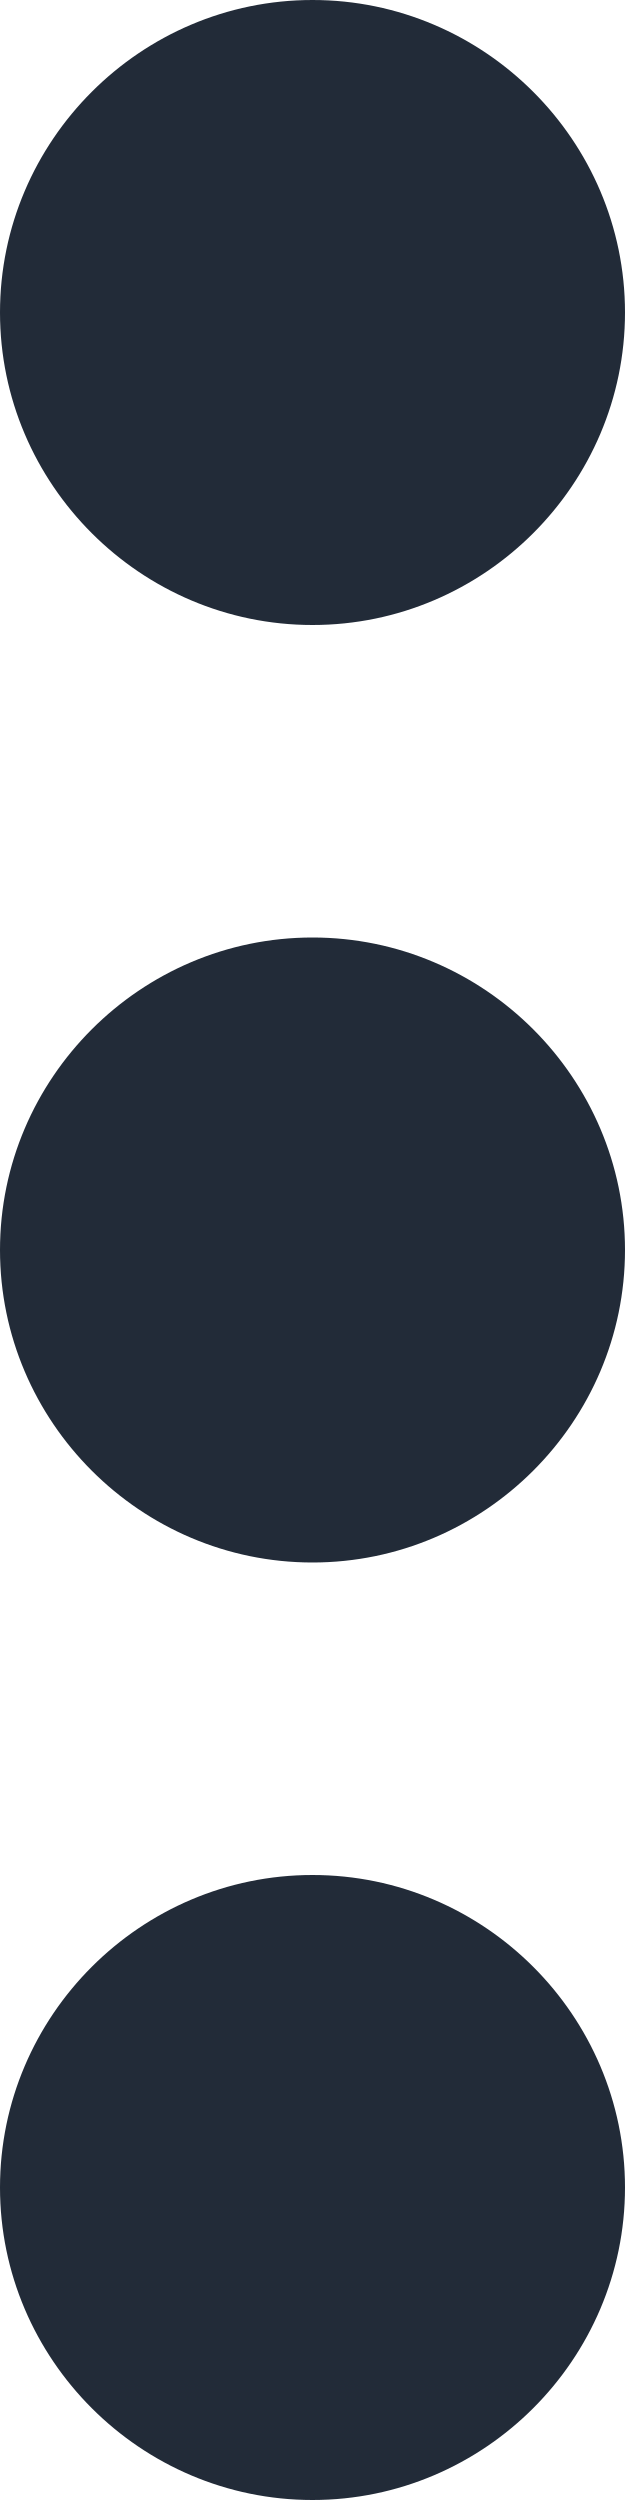
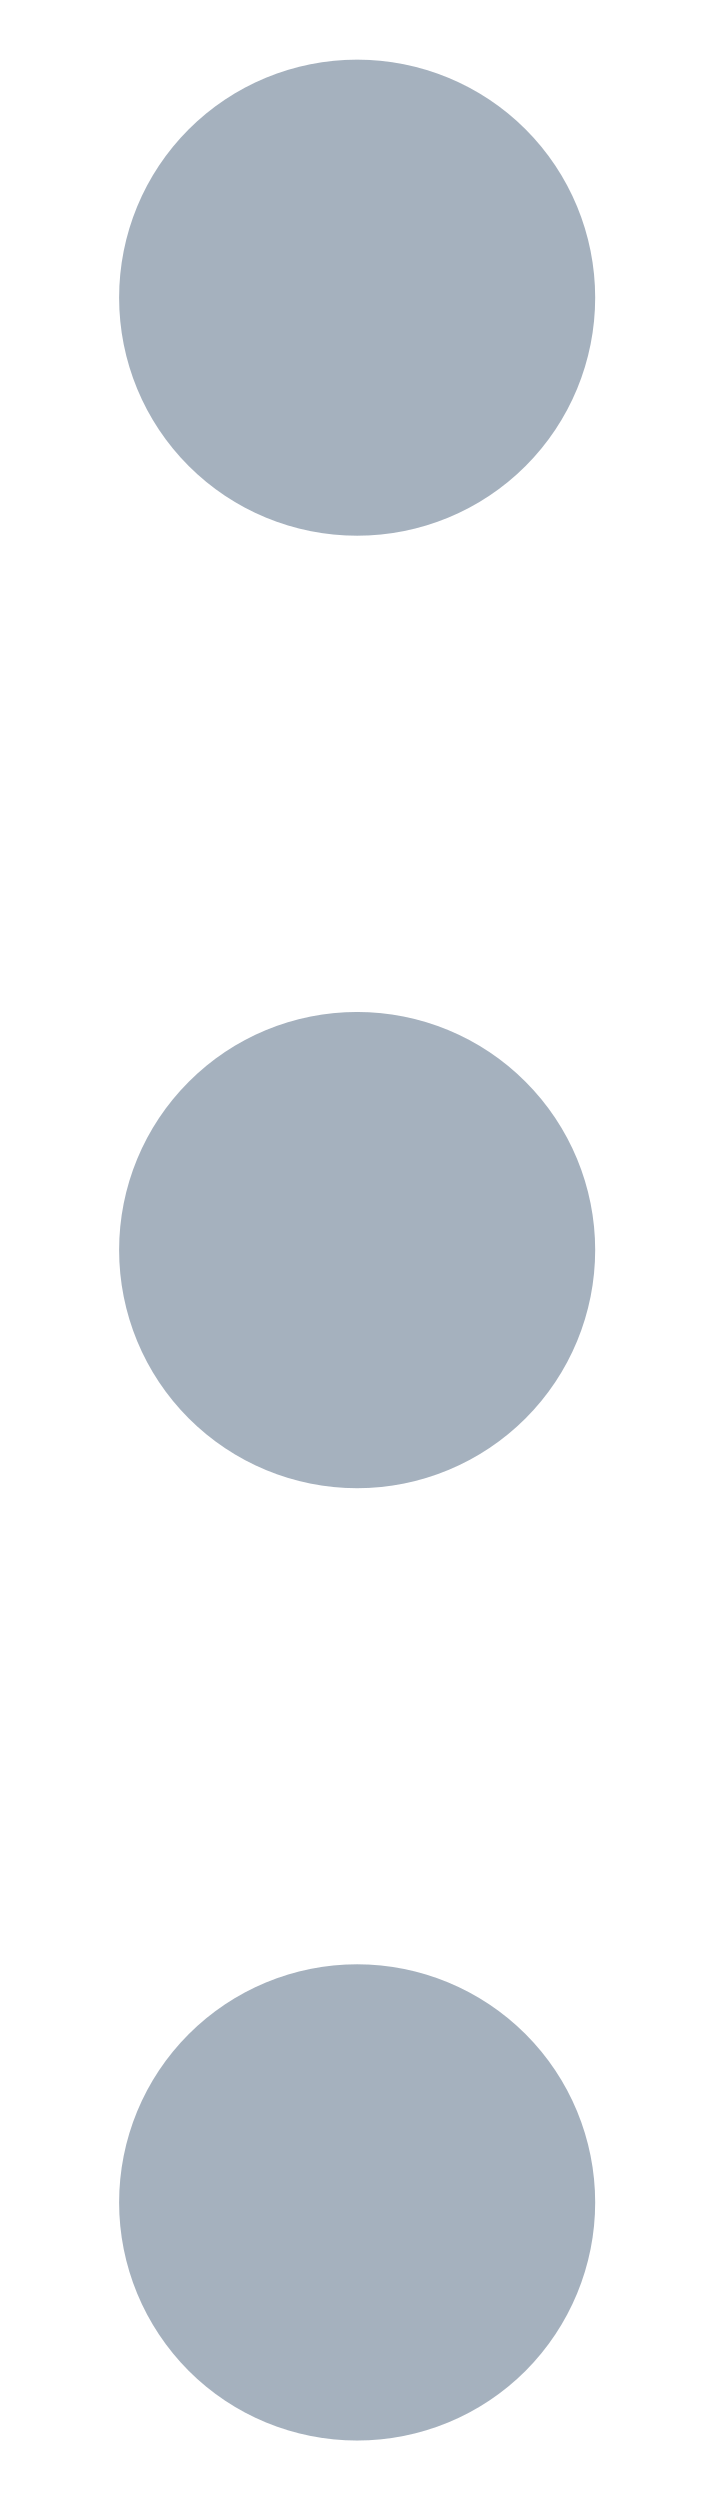
- <svg xmlns="http://www.w3.org/2000/svg" width="4" height="16" viewBox="0 0 4 16" fill="none">
-   <path d="M2 4C3.1 4 4 3.1 4 2C4 0.9 3.1 0 2 0C0.9 0 0 0.9 0 2C0 3.1 0.9 4 2 4ZM2 6C0.9 6 0 6.9 0 8C0 9.1 0.9 10 2 10C3.1 10 4 9.1 4 8C4 6.9 3.1 6 2 6ZM2 12C0.9 12 0 12.9 0 14C0 15.1 0.9 16 2 16C3.1 16 4 15.1 4 14C4 12.9 3.1 12 2 12Z" fill="#222B38" />
+ <svg xmlns="http://www.w3.org/2000/svg" width="4" height="14" viewBox="0 0 4 14" fill="none">
+   <path d="M2 11C2.353 11 2.693 11.141 2.943 11.391C3.193 11.641 3.333 11.98 3.333 12.334C3.333 12.687 3.193 13.026 2.943 13.277C2.693 13.527 2.353 13.667 2 13.667C1.646 13.667 1.307 13.527 1.057 13.277C0.807 13.026 0.667 12.687 0.667 12.334C0.667 11.98 0.807 11.641 1.057 11.391C1.307 11.141 1.646 11 2 11ZM2 5.667C2.353 5.667 2.693 5.807 2.943 6.058C3.193 6.308 3.333 6.647 3.333 7C3.333 7.354 3.193 7.693 2.943 7.943C2.693 8.193 2.353 8.334 2 8.334C1.646 8.334 1.307 8.193 1.057 7.943C0.807 7.693 0.667 7.354 0.667 7C0.667 6.647 0.807 6.308 1.057 6.058C1.307 5.807 1.646 5.667 2 5.667ZM3.333 1.667C3.333 1.313 3.193 0.974 2.943 0.724C2.693 0.474 2.353 0.334 2 0.334C1.646 0.334 1.307 0.474 1.057 0.724C0.807 0.974 0.667 1.313 0.667 1.667C0.667 2.021 0.807 2.36 1.057 2.61C1.307 2.86 1.646 3 2 3C2.353 3 2.693 2.86 2.943 2.61C3.193 2.36 3.333 2.021 3.333 1.667Z" fill="#A5B1BE" />
</svg>
